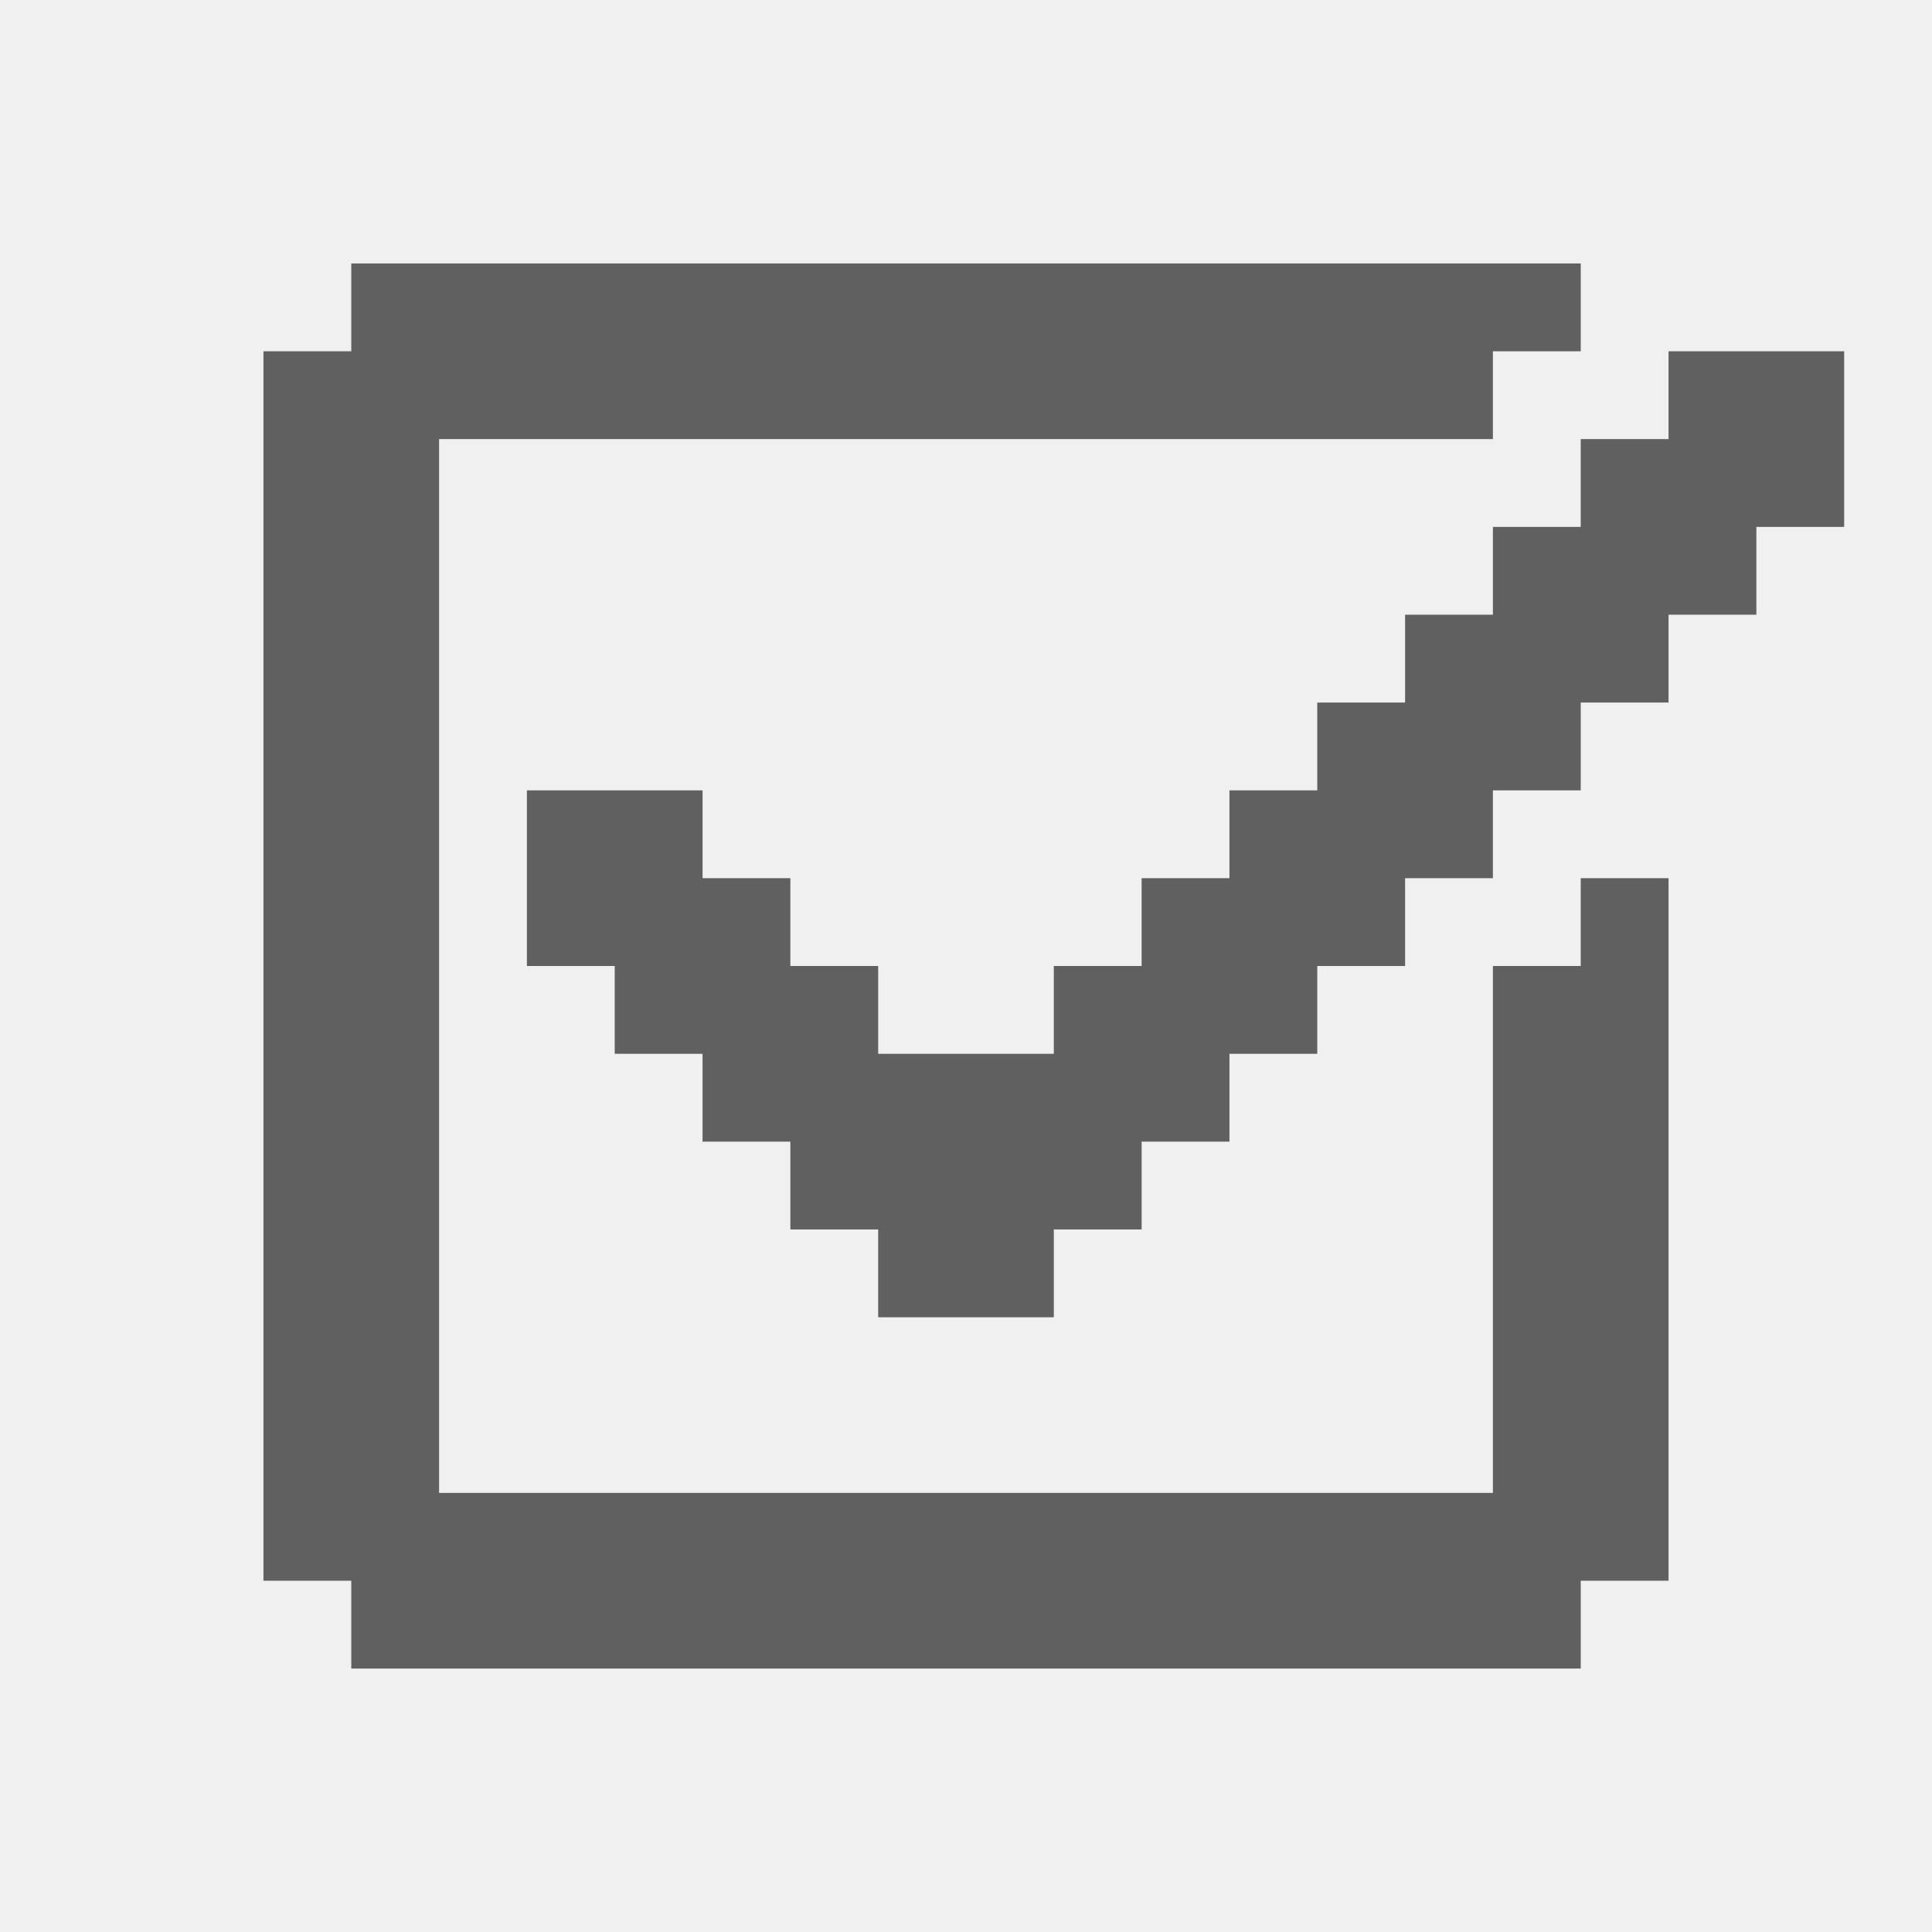
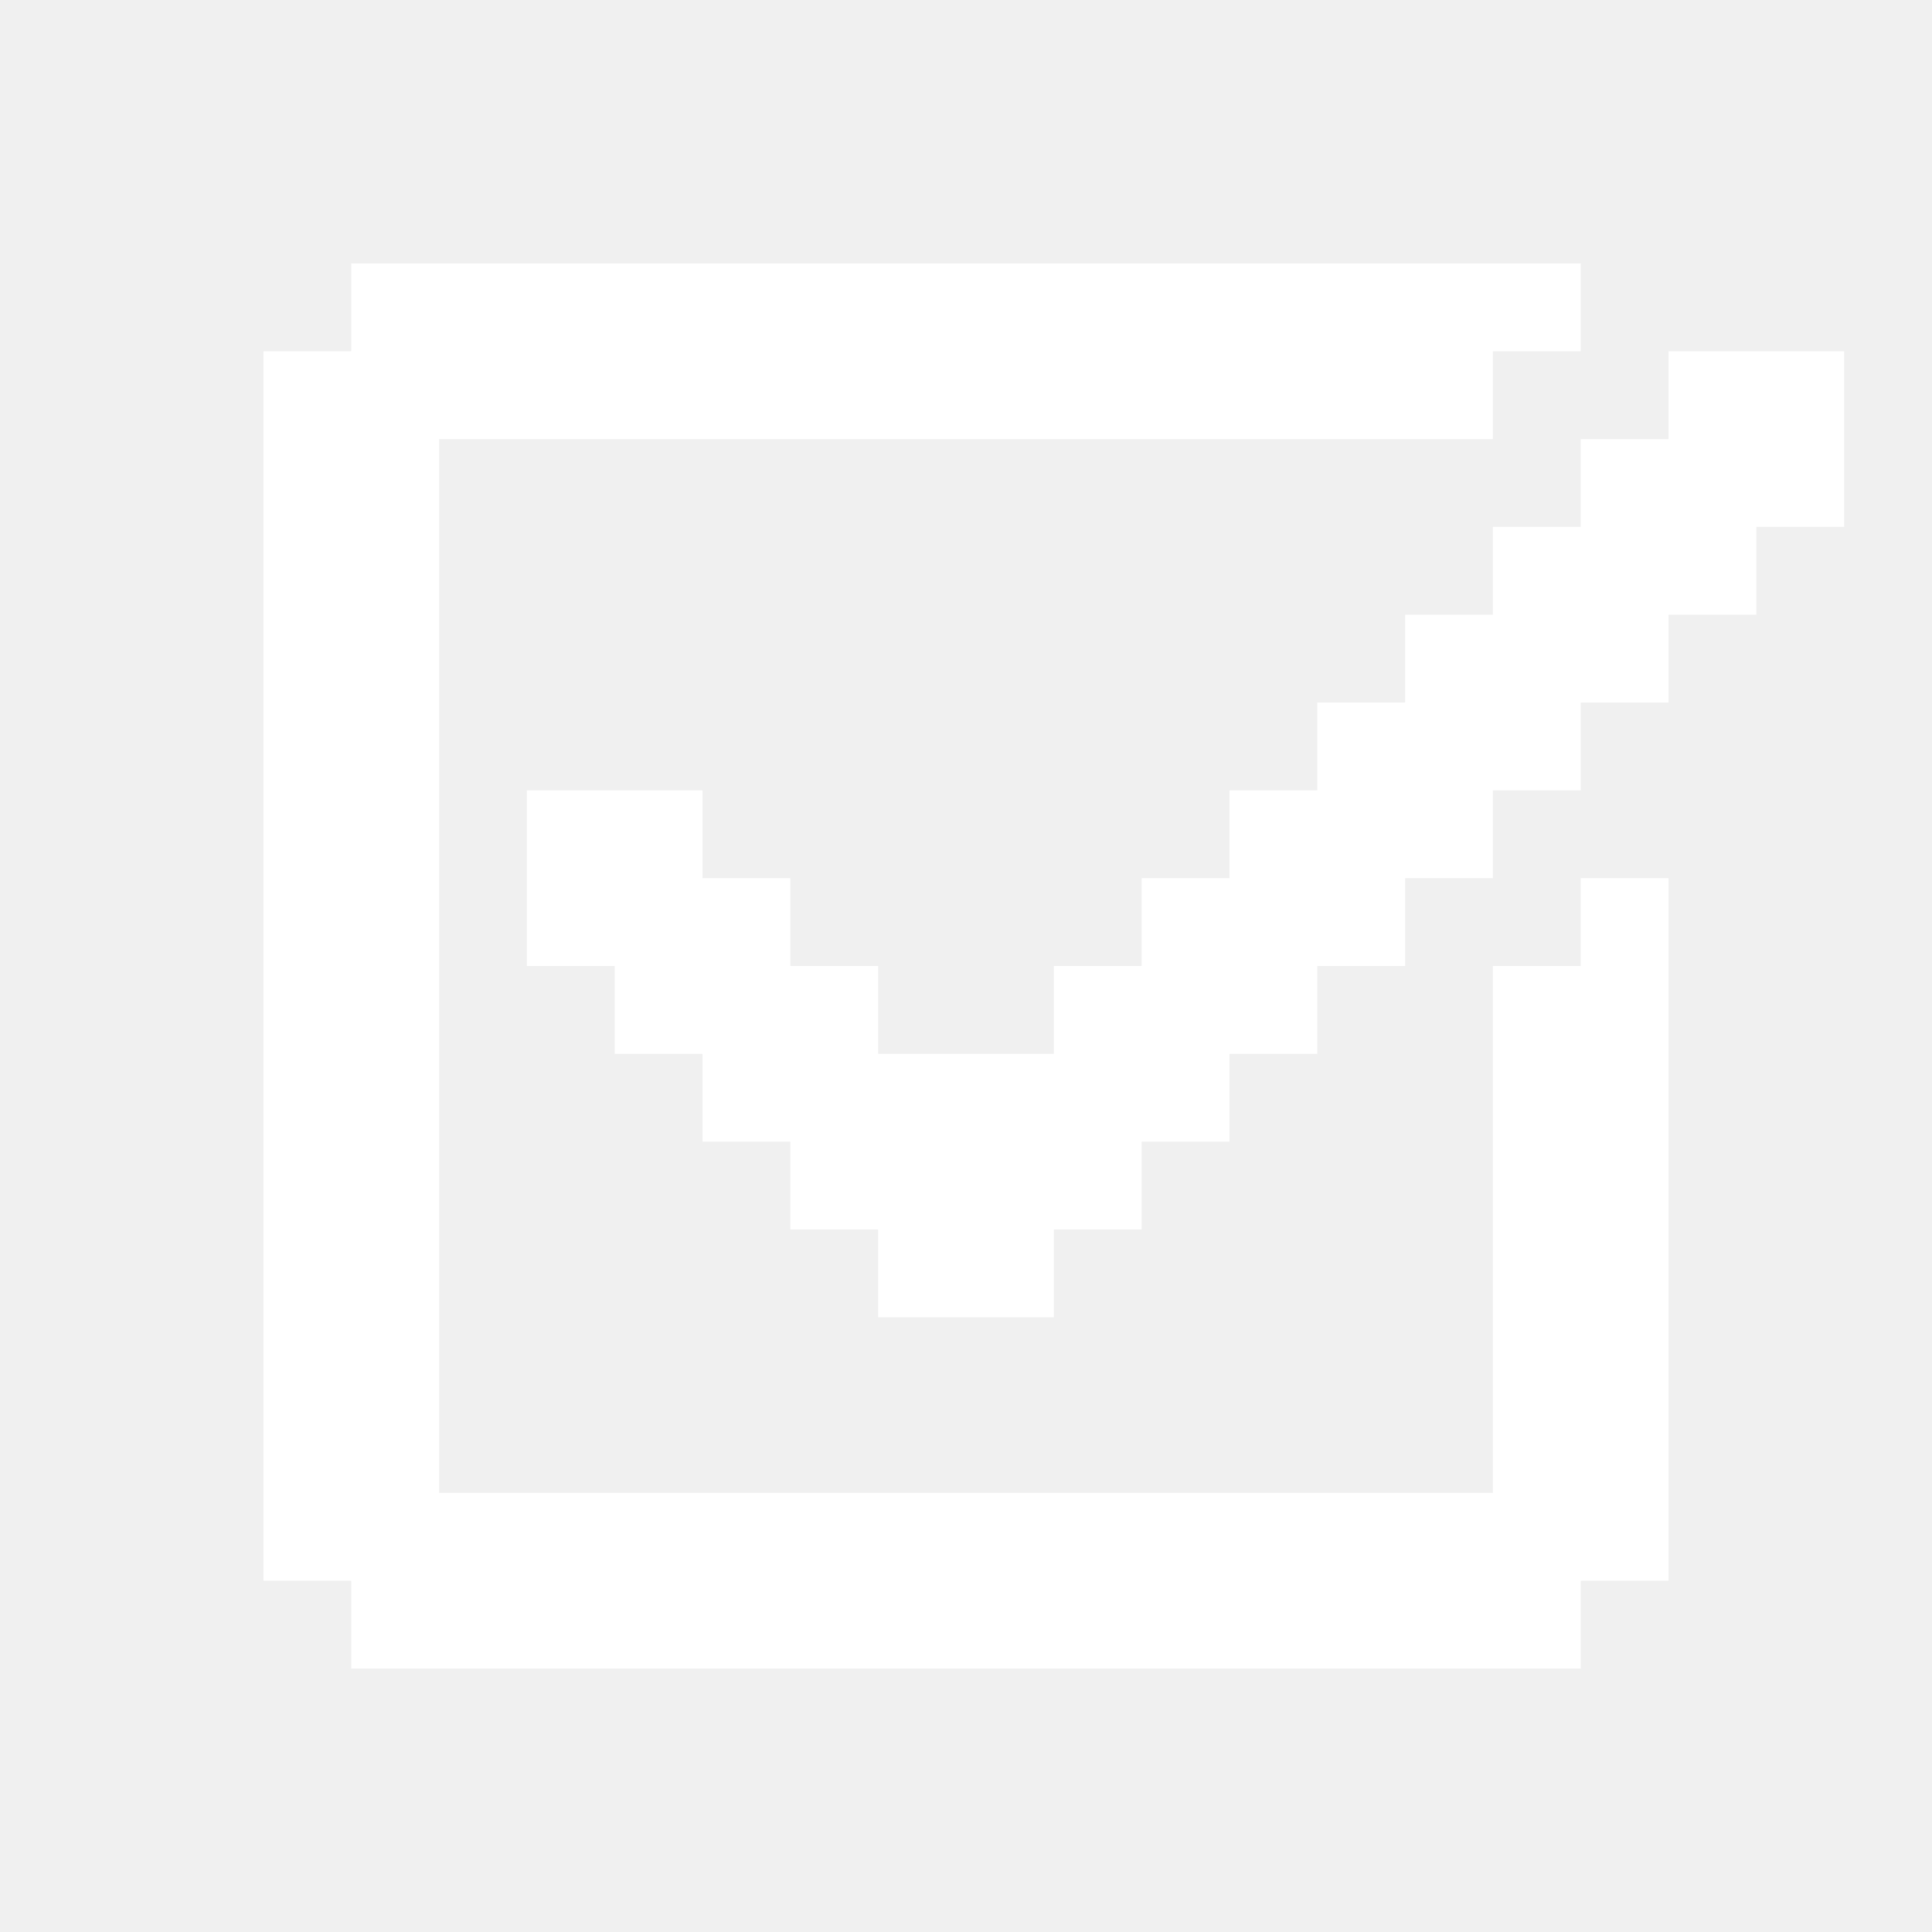
- <svg xmlns="http://www.w3.org/2000/svg" fill="rgba(0,0,0,.6)" width="800px" height="800px" viewBox="0 0 22 22" id="memory-checkbox-marked">
+ <svg xmlns="http://www.w3.org/2000/svg" fill="#ffffff" width="800px" height="800px" viewBox="0 0 22 22" id="memory-checkbox-marked">
  <path d="M3 4H4V3H18V4H17V5H5V17H17V11H18V10H19V18H18V19H4V18H3V4M6 9H8V10H9V11H10V12H12V11H13V10H14V9H15V8H16V7H17V6H18V5H19V4H21V6H20V7H19V8H18V9H17V10H16V11H15V12H14V13H13V14H12V15H10V14H9V13H8V12H7V11H6V9Z" />
</svg>
